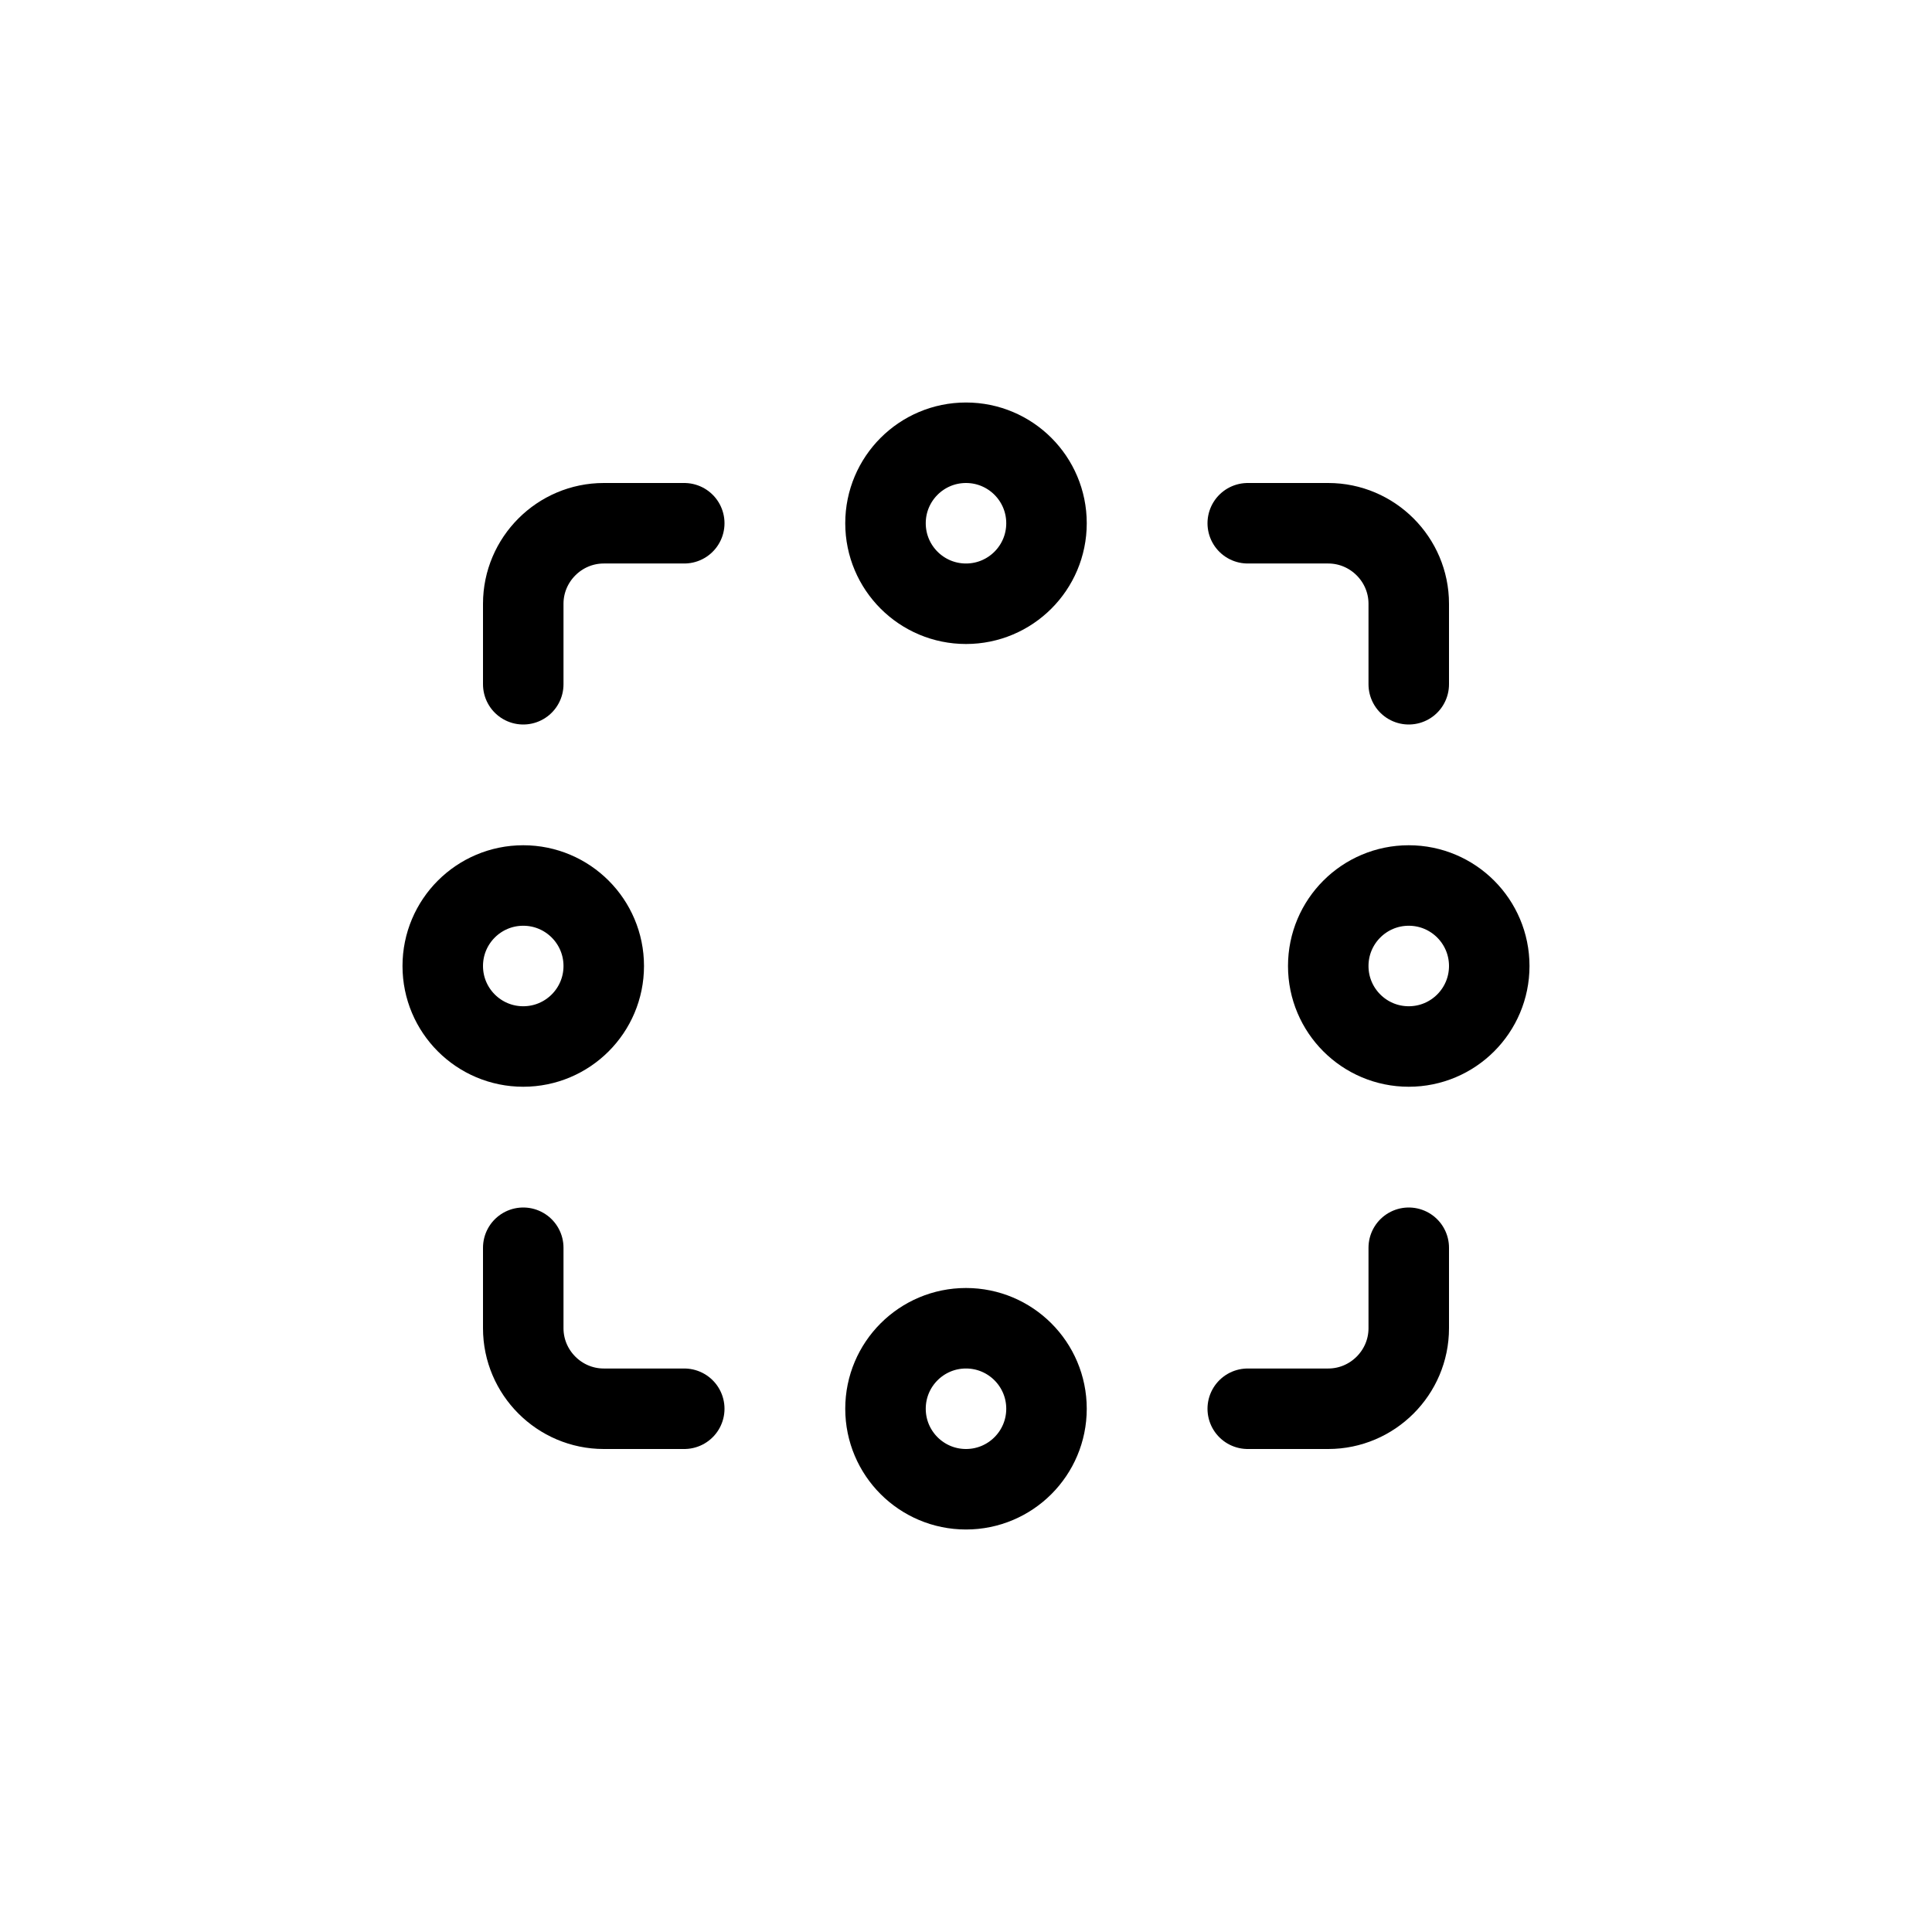
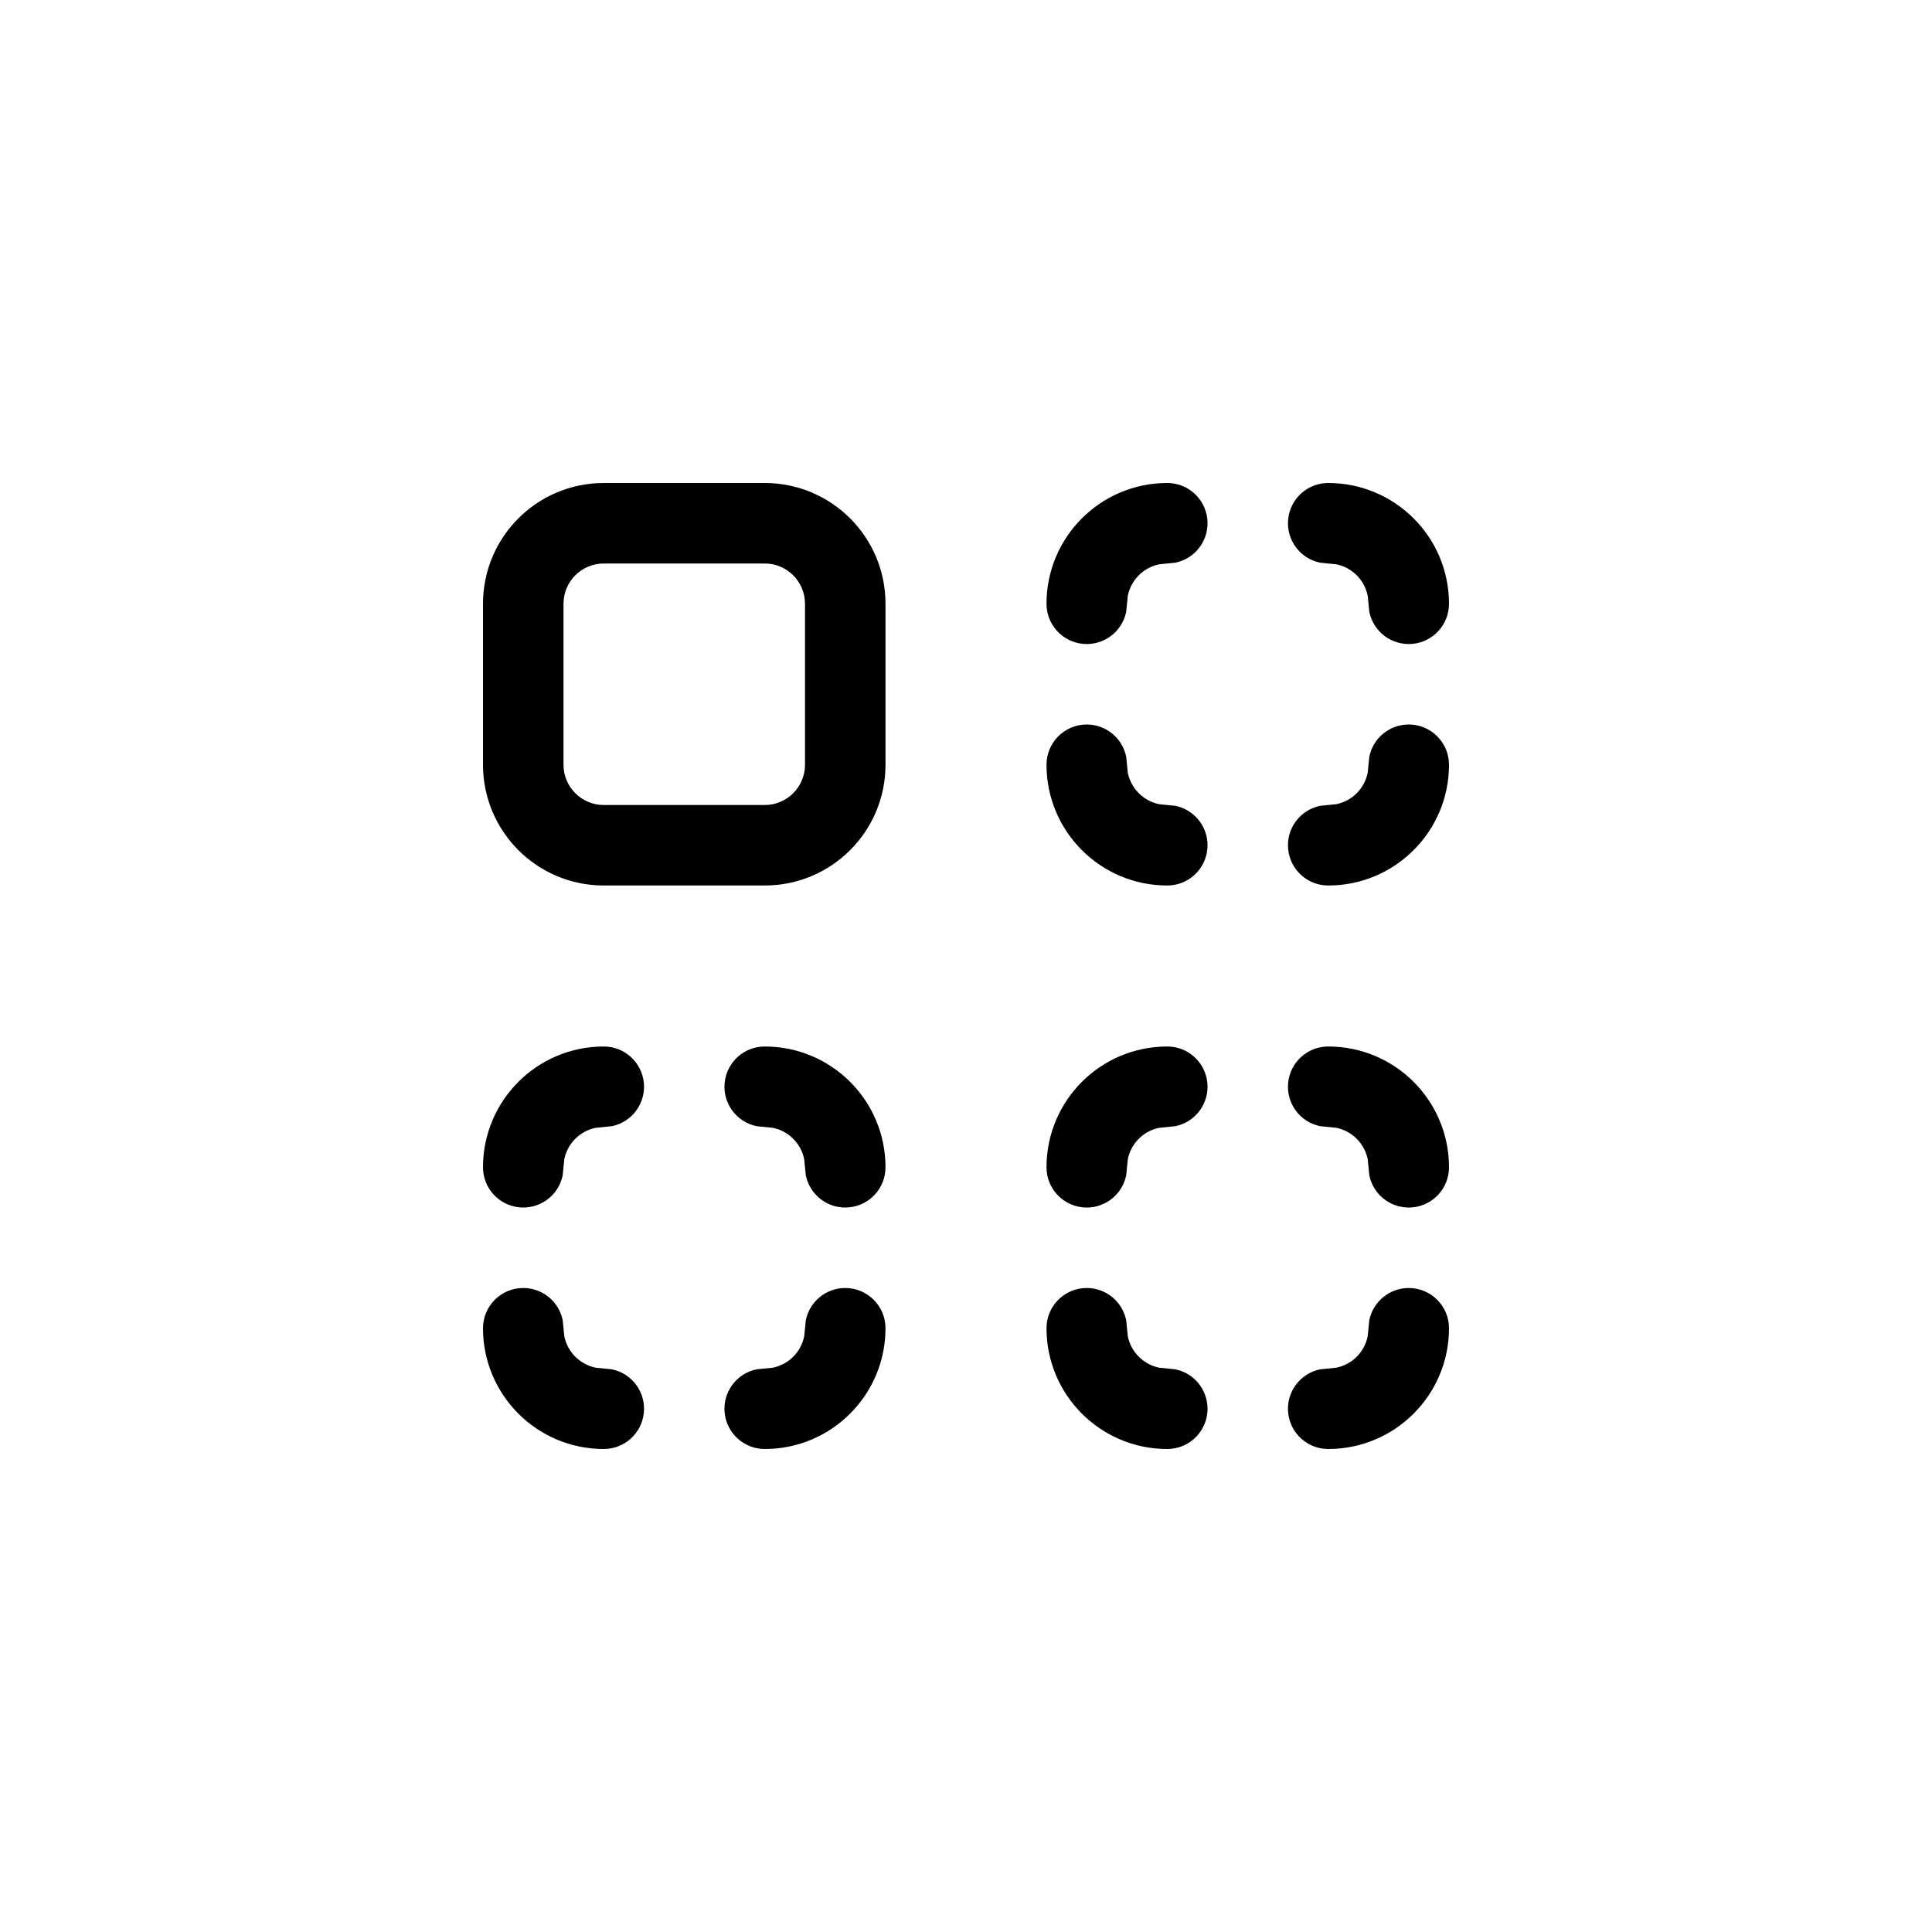
- <svg xmlns="http://www.w3.org/2000/svg" width="24" height="24" viewBox="0 0 24 24" fill="none" stroke="currentColor" stroke-linecap="round">
-   <path d="M6.5 8.5V7.5C6.5 6.95 6.95 6.5 7.5 6.5H8.5M15.5 6.5H16.5C17.05 6.5 17.5 6.95 17.5 7.5V8.5M6.5 15.5V16.5C6.5 17.05 6.95 17.5 7.5 17.5H8.5M15.5 17.5H16.5C17.05 17.5 17.5 17.05 17.5 16.5V15.5" />
-   <path d="M13 6.5A1 1 0 1 1 11 6.5A1 1 0 1 1 13 6.5ZM7.5 12A1 1 0 1 1 5.5 12A1 1 0 1 1 7.5 12ZM18.5 12A1 1 0 1 1 16.5 12A1 1 0 1 1 18.5 12ZM13 17.5A1 1 0 1 1 11 17.5A1 1 0 1 1 13 17.5Z" />
+ <svg xmlns="http://www.w3.org/2000/svg" width="24" height="24" viewBox="0 0 24 24" fill="none">
+   <path d="M6.5 16a.5.5 0 0 1 .49.4l.02.2c.04.196.194.35.39.39l.2.02a.5.5 0 0 1-.1.99A1.5 1.5 0 0 1 6 16.5a.5.5 0 0 1 .5-.5m4 0a.5.5 0 0 1 .5.5A1.5 1.5 0 0 1 9.5 18a.5.5 0 0 1-.1-.99l.2-.02a.5.5 0 0 0 .39-.39l.02-.2a.5.5 0 0 1 .49-.4m3 0a.5.5 0 0 1 .49.4l.02.2c.04.196.194.35.39.39l.2.02a.5.5 0 0 1-.1.99 1.5 1.5 0 0 1-1.5-1.5.5.5 0 0 1 .5-.5m4 0a.5.5 0 0 1 .5.5 1.5 1.5 0 0 1-1.5 1.5.5.5 0 0 1-.1-.99l.2-.02a.5.5 0 0 0 .39-.39l.02-.2a.5.5 0 0 1 .49-.4m-10-3a.5.5 0 0 1 .1.99l-.2.02a.5.5 0 0 0-.39.39l-.02.2a.5.5 0 0 1-.99-.1A1.5 1.5 0 0 1 7.5 13m2 0a1.5 1.5 0 0 1 1.5 1.5.5.5 0 0 1-.99.1l-.02-.2a.5.5 0 0 0-.39-.39l-.2-.02a.5.5 0 0 1 .1-.99m5 0a.5.5 0 0 1 .1.99l-.2.02a.5.5 0 0 0-.39.39l-.02.2a.5.5 0 0 1-.99-.1 1.5 1.5 0 0 1 1.5-1.5m2 0a1.5 1.5 0 0 1 1.5 1.5.5.5 0 0 1-.99.1l-.02-.2a.5.5 0 0 0-.39-.39l-.2-.02a.5.5 0 0 1 .1-.99m-7-7A1.5 1.5 0 0 1 11 7.5v2A1.5 1.5 0 0 1 9.5 11h-2A1.5 1.5 0 0 1 6 9.5v-2A1.5 1.5 0 0 1 7.5 6zm4 3a.5.5 0 0 1 .49.4l.02.2c.04.196.194.35.39.39l.2.02a.5.5 0 0 1-.1.99A1.5 1.5 0 0 1 13 9.5a.5.5 0 0 1 .5-.5m4 0a.5.5 0 0 1 .5.5 1.5 1.5 0 0 1-1.5 1.5.5.5 0 0 1-.1-.99l.2-.02a.5.5 0 0 0 .39-.39l.02-.2a.5.5 0 0 1 .49-.4m-10-2a.5.5 0 0 0-.5.5v2a.5.5 0 0 0 .5.5h2a.5.5 0 0 0 .5-.5v-2a.5.5 0 0 0-.5-.5zm7-1a.5.5 0 0 1 .1.99l-.2.02a.5.5 0 0 0-.39.39l-.02.2a.5.5 0 0 1-.99-.1A1.5 1.5 0 0 1 14.5 6m2 0A1.5 1.5 0 0 1 18 7.5a.5.5 0 0 1-.99.1l-.02-.2a.5.5 0 0 0-.39-.39l-.2-.02a.5.5 0 0 1 .1-.99" fill="currentColor" />
</svg>
